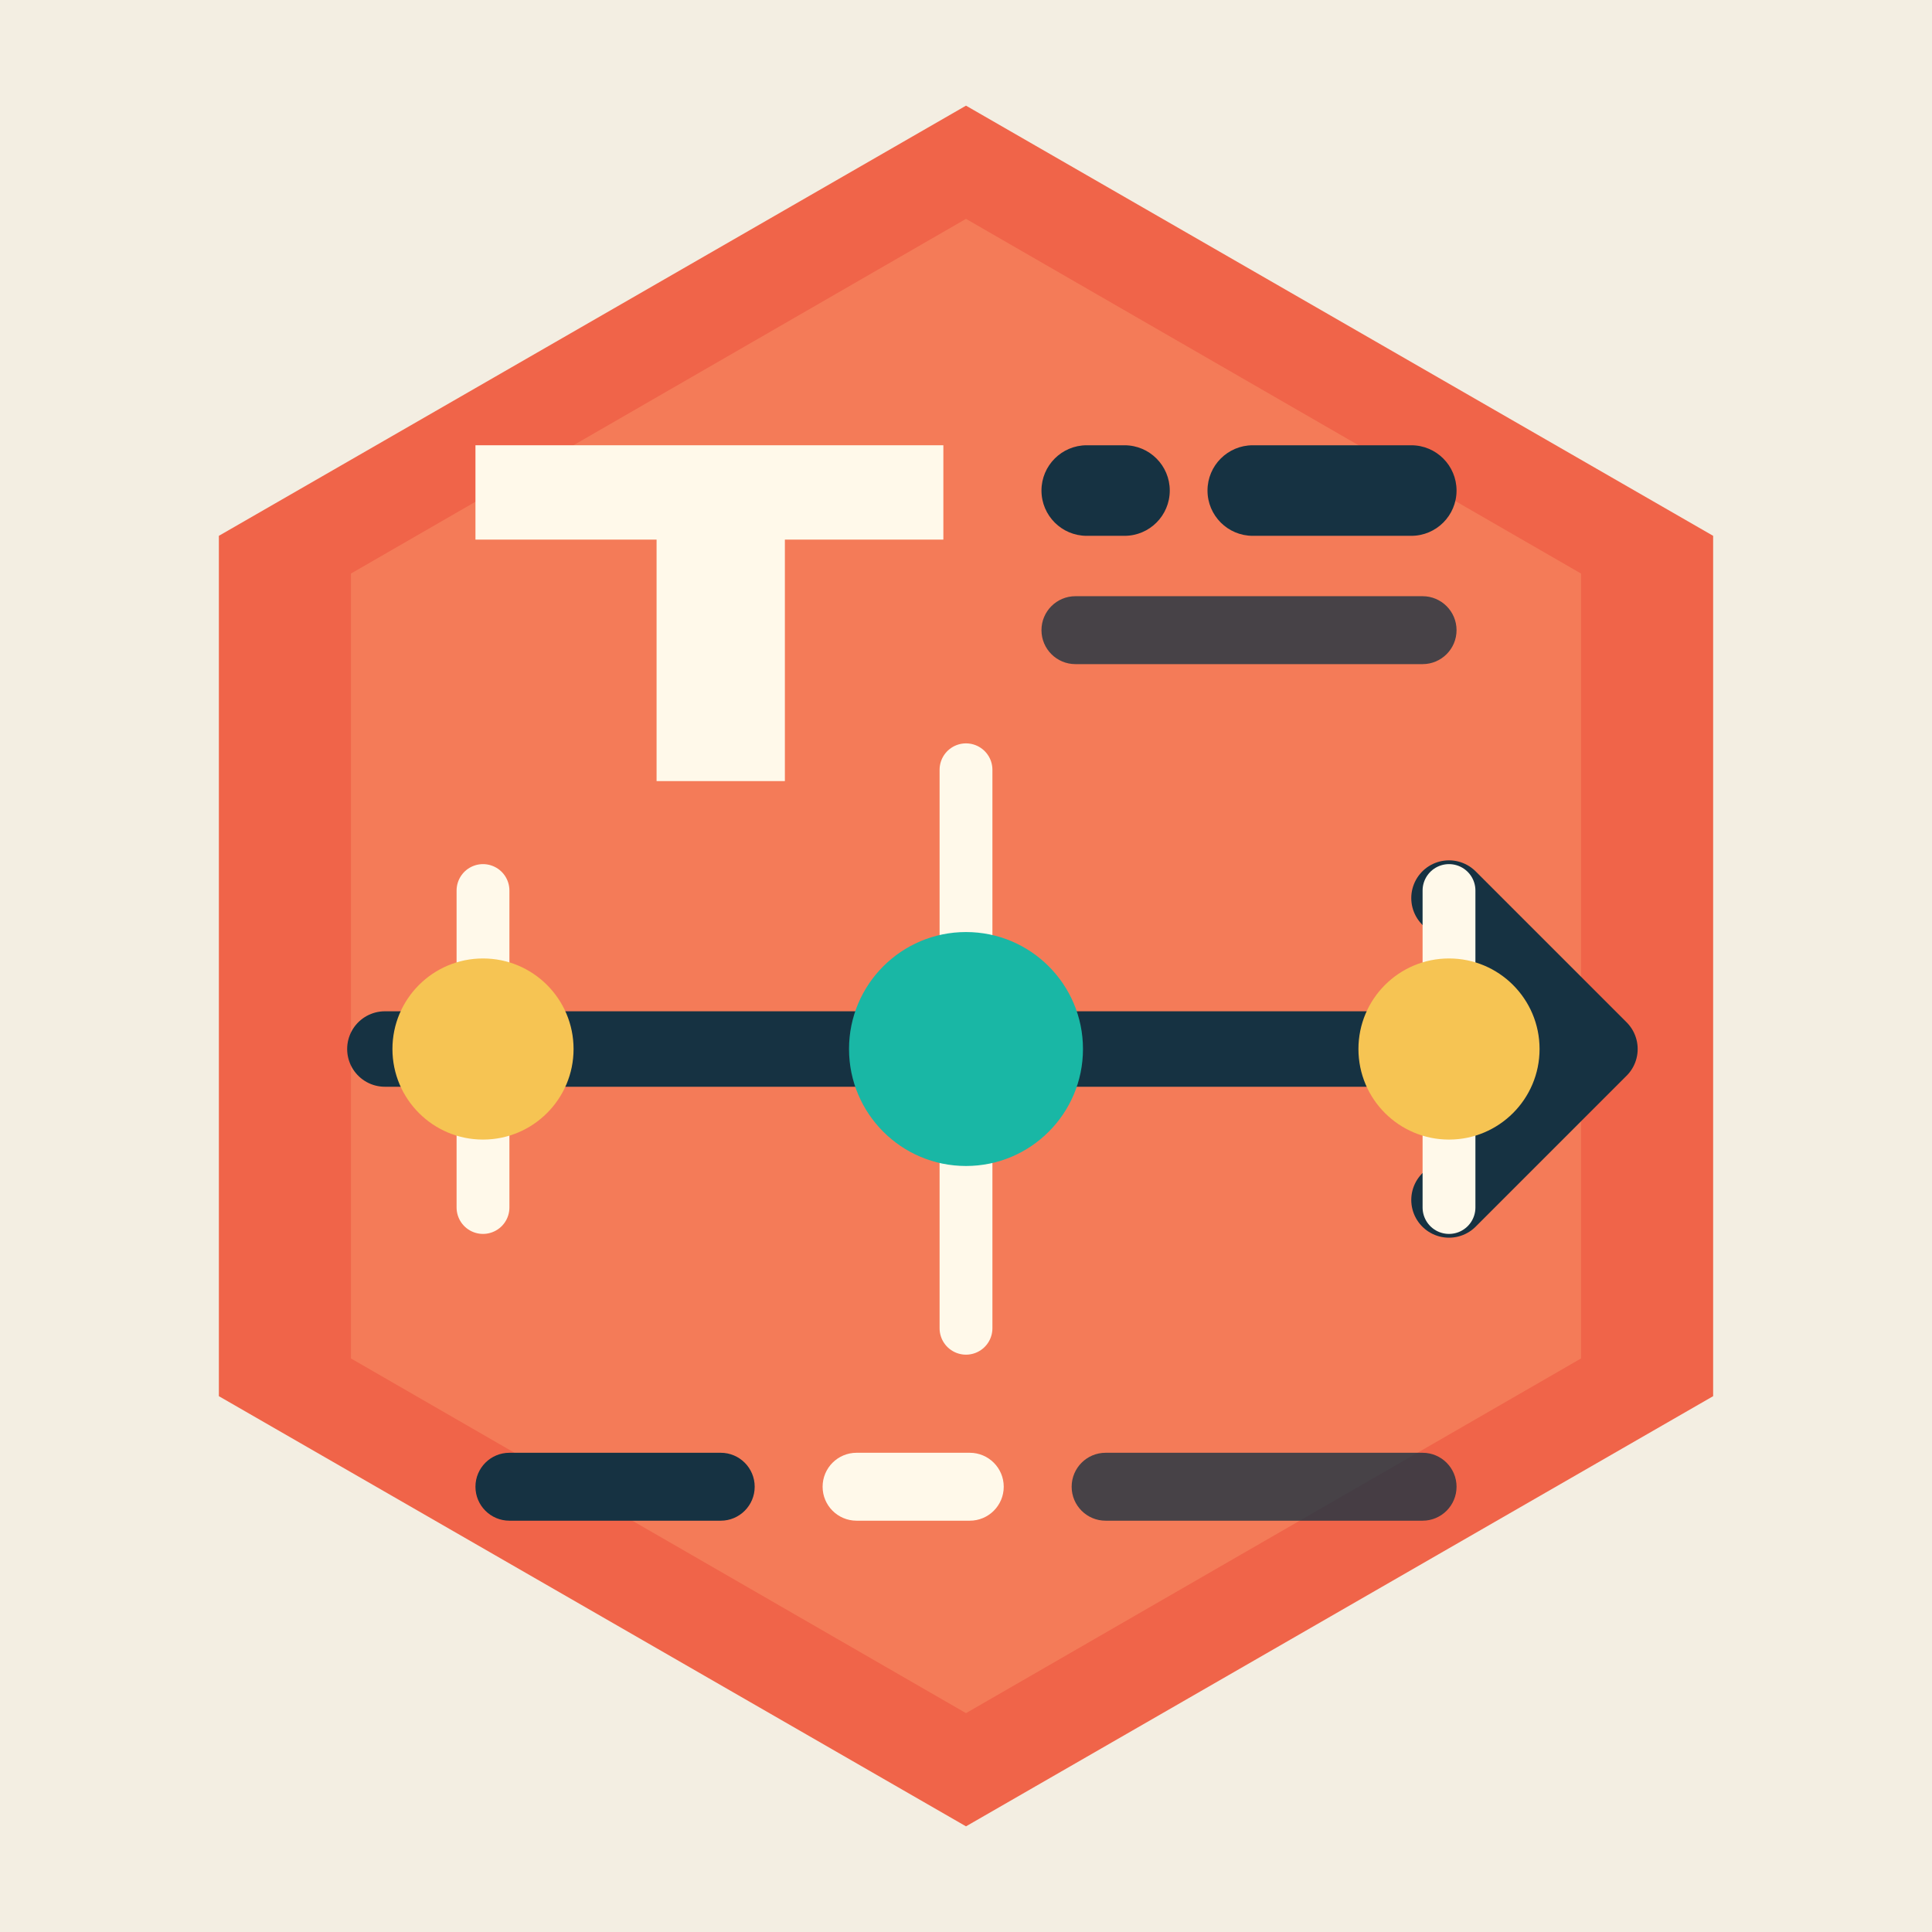
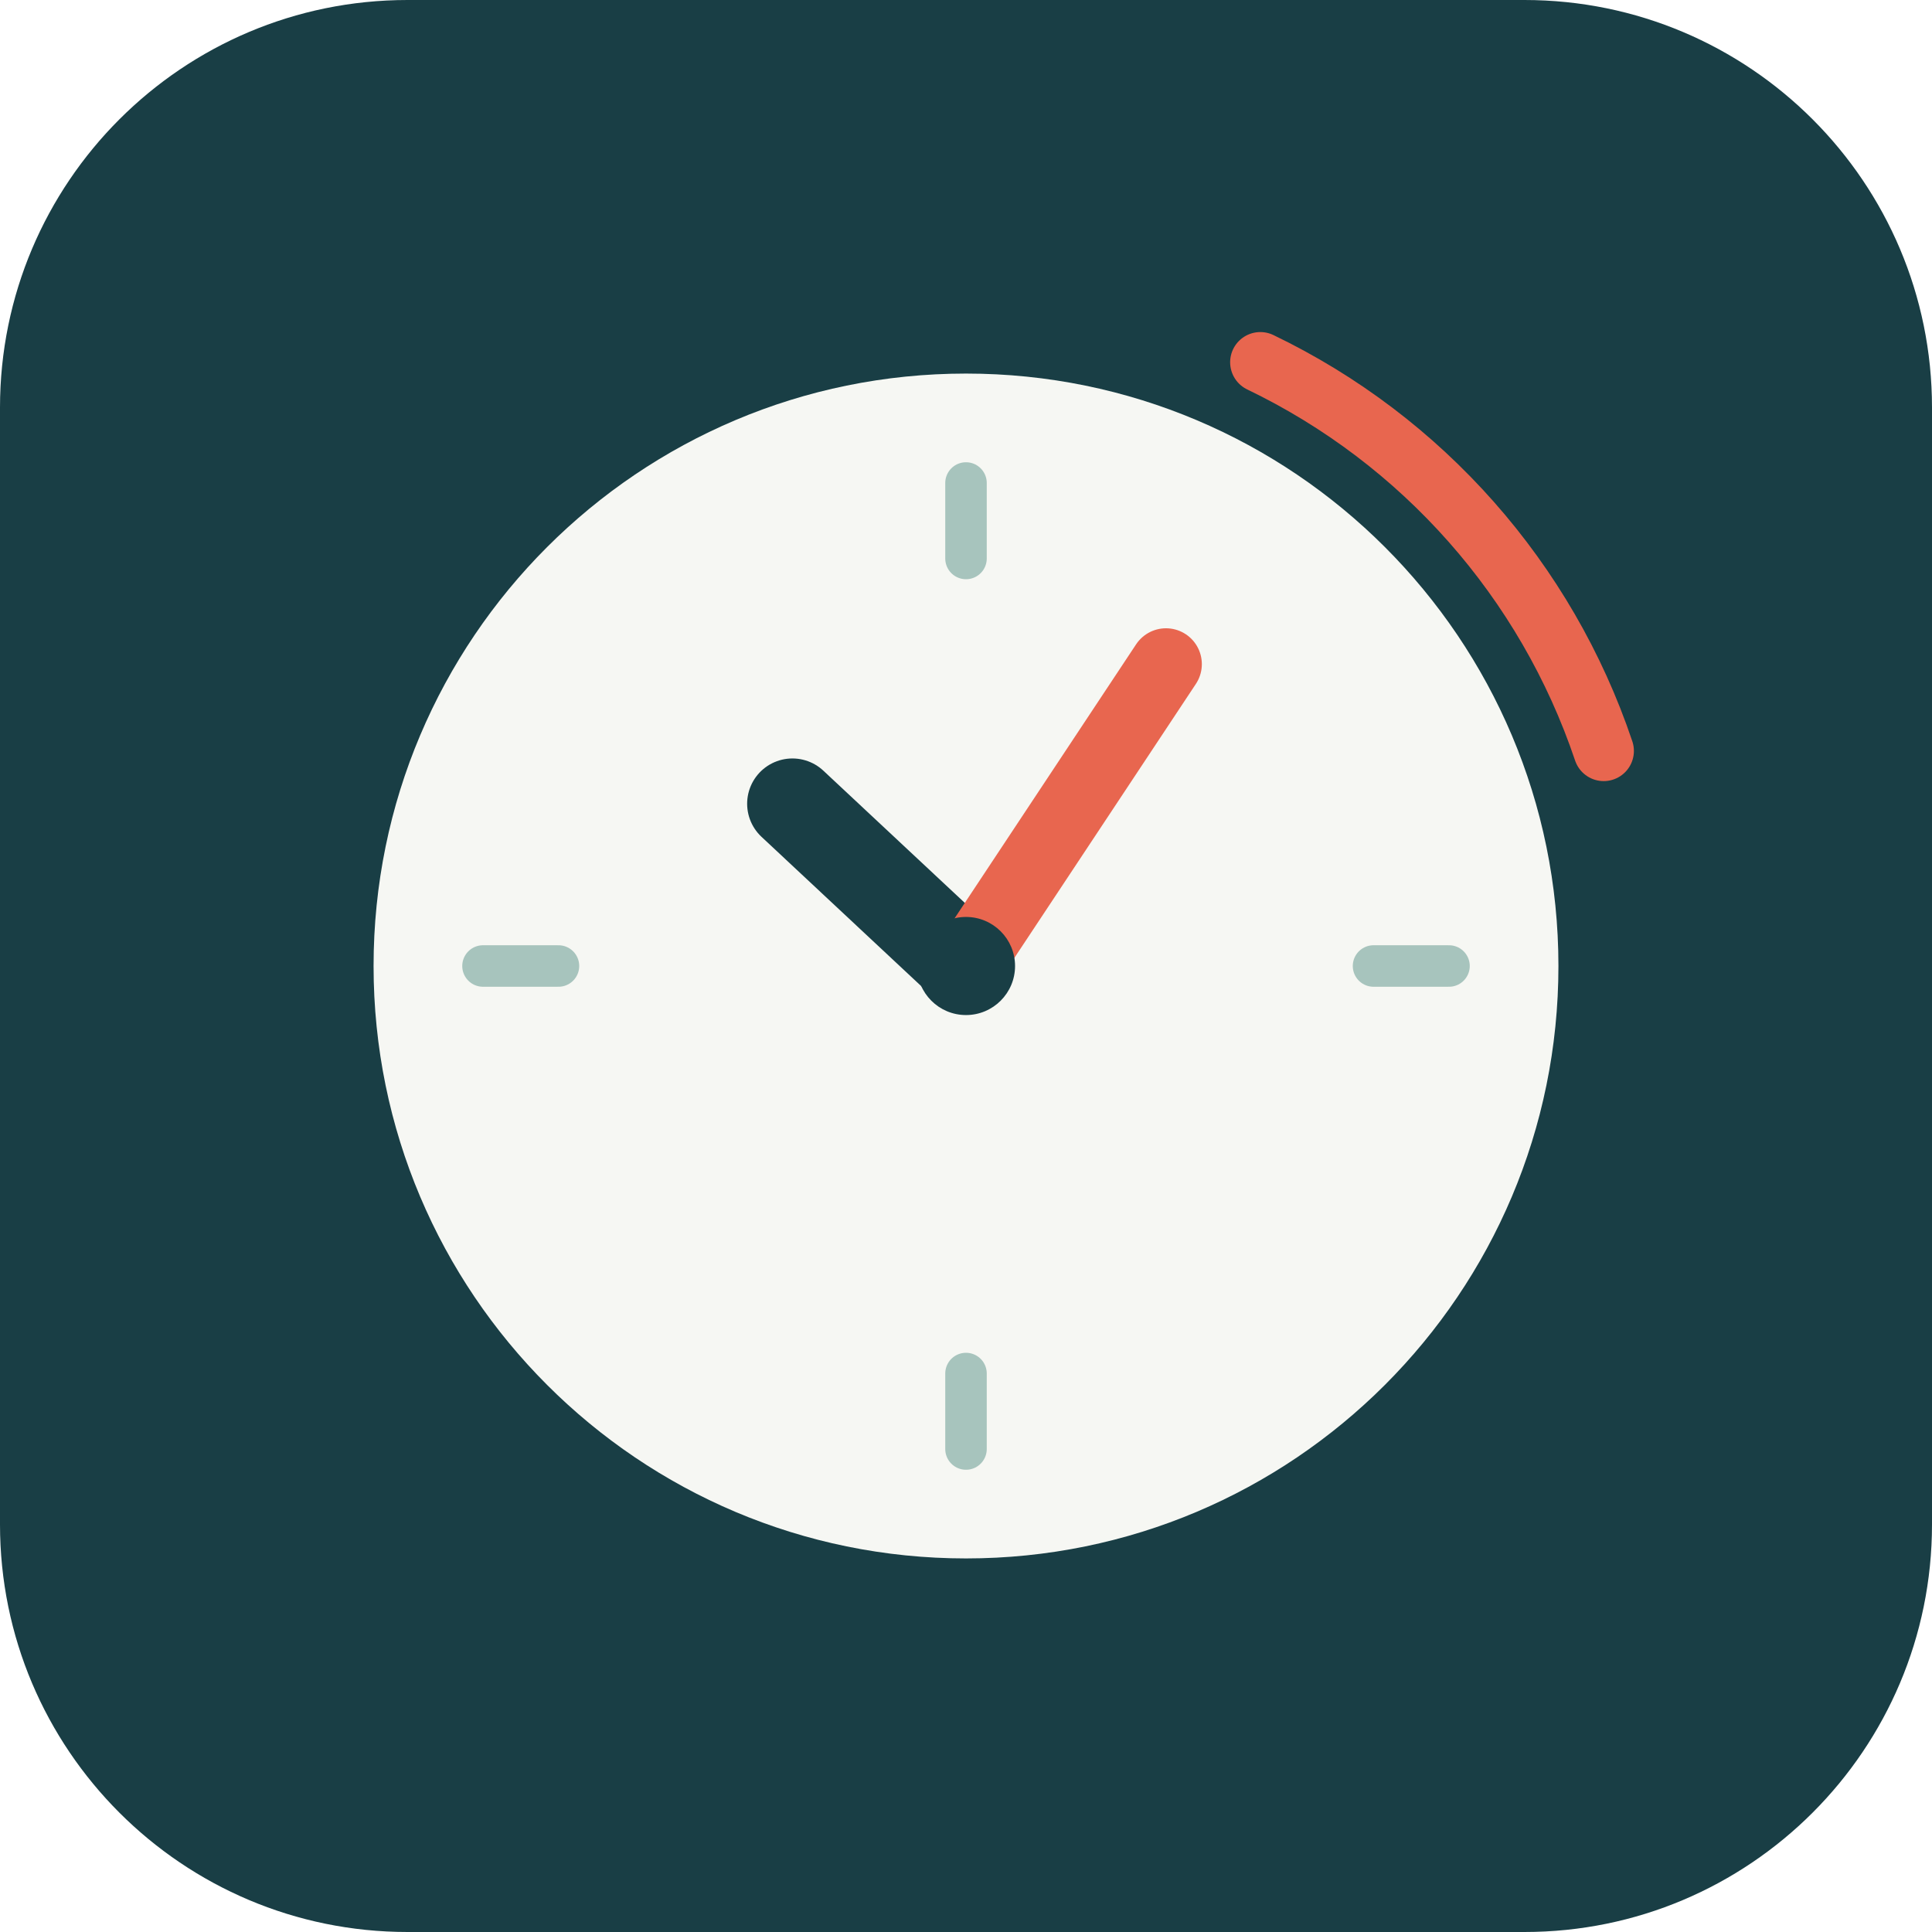
- <svg xmlns="http://www.w3.org/2000/svg" width="512" height="512" viewBox="0 0 512 512" fill="none">
-   <rect width="512" height="512" fill="#F3EEE2" />
-   <path d="M256 28L454 142V370L256 484L58 370V142L256 28Z" fill="#F06449" />
-   <path d="M256 58L419 152V360L256 454L93 360V152L256 58Z" fill="#F47B58" />
-   <path d="M126 118H250V143H208V207H174V143H126V118Z" fill="#FFF9EA" />
-   <rect x="276" y="118" width="34" height="24" rx="12" fill="#163242" />
-   <rect x="320" y="118" width="66" height="24" rx="12" fill="#163242" />
-   <rect x="276" y="158" width="110" height="18" rx="9" fill="#163242" opacity="0.78" />
-   <path d="M102 278H410" stroke="#163242" stroke-width="20" stroke-linecap="round" />
-   <path d="M384 238L424 278L384 318" stroke="#163242" stroke-width="20" stroke-linecap="round" stroke-linejoin="round" />
-   <path d="M128 236V320" stroke="#FFF9EA" stroke-width="14" stroke-linecap="round" />
-   <path d="M256 204V352" stroke="#FFF9EA" stroke-width="14" stroke-linecap="round" />
-   <path d="M384 236V320" stroke="#FFF9EA" stroke-width="14" stroke-linecap="round" />
-   <circle cx="128" cy="278" r="24" fill="#F6C453" />
-   <circle cx="256" cy="278" r="31" fill="#19B7A5" />
-   <circle cx="384" cy="278" r="24" fill="#F6C453" />
-   <rect x="126" y="385" width="74" height="18" rx="9" fill="#163242" />
-   <rect x="218" y="385" width="48" height="18" rx="9" fill="#FFF9EA" />
-   <rect x="284" y="385" width="102" height="18" rx="9" fill="#163242" opacity="0.78" />
+ <svg xmlns="http://www.w3.org/2000/svg" width="512" height="512" viewBox="0 0 512 512">
+   <rect width="512" height="512" fill="#193E45" rx="108" />
+   <circle cx="256" cy="256" r="157" fill="#F6F7F3" />
+   <path fill="none" stroke="#A7C4BD" stroke-linecap="round" stroke-width="11" d="M256 128v20m128 108h-20M256 384v-20M128 256h20" />
+   <path fill="none" stroke="#193E45" stroke-linecap="round" stroke-linejoin="round" stroke-width="24" d="m256 256-46-43" />
+   <path fill="none" stroke="#E8664F" stroke-linecap="round" stroke-linejoin="round" stroke-width="19" d="m256 256 53-80" />
+   <circle cx="256" cy="256" r="13" fill="#193E45" />
+   <path fill="none" stroke="#E8664F" stroke-linecap="round" stroke-width="16" d="M334 96a177 177 0 0 1 91 103" />
</svg>
